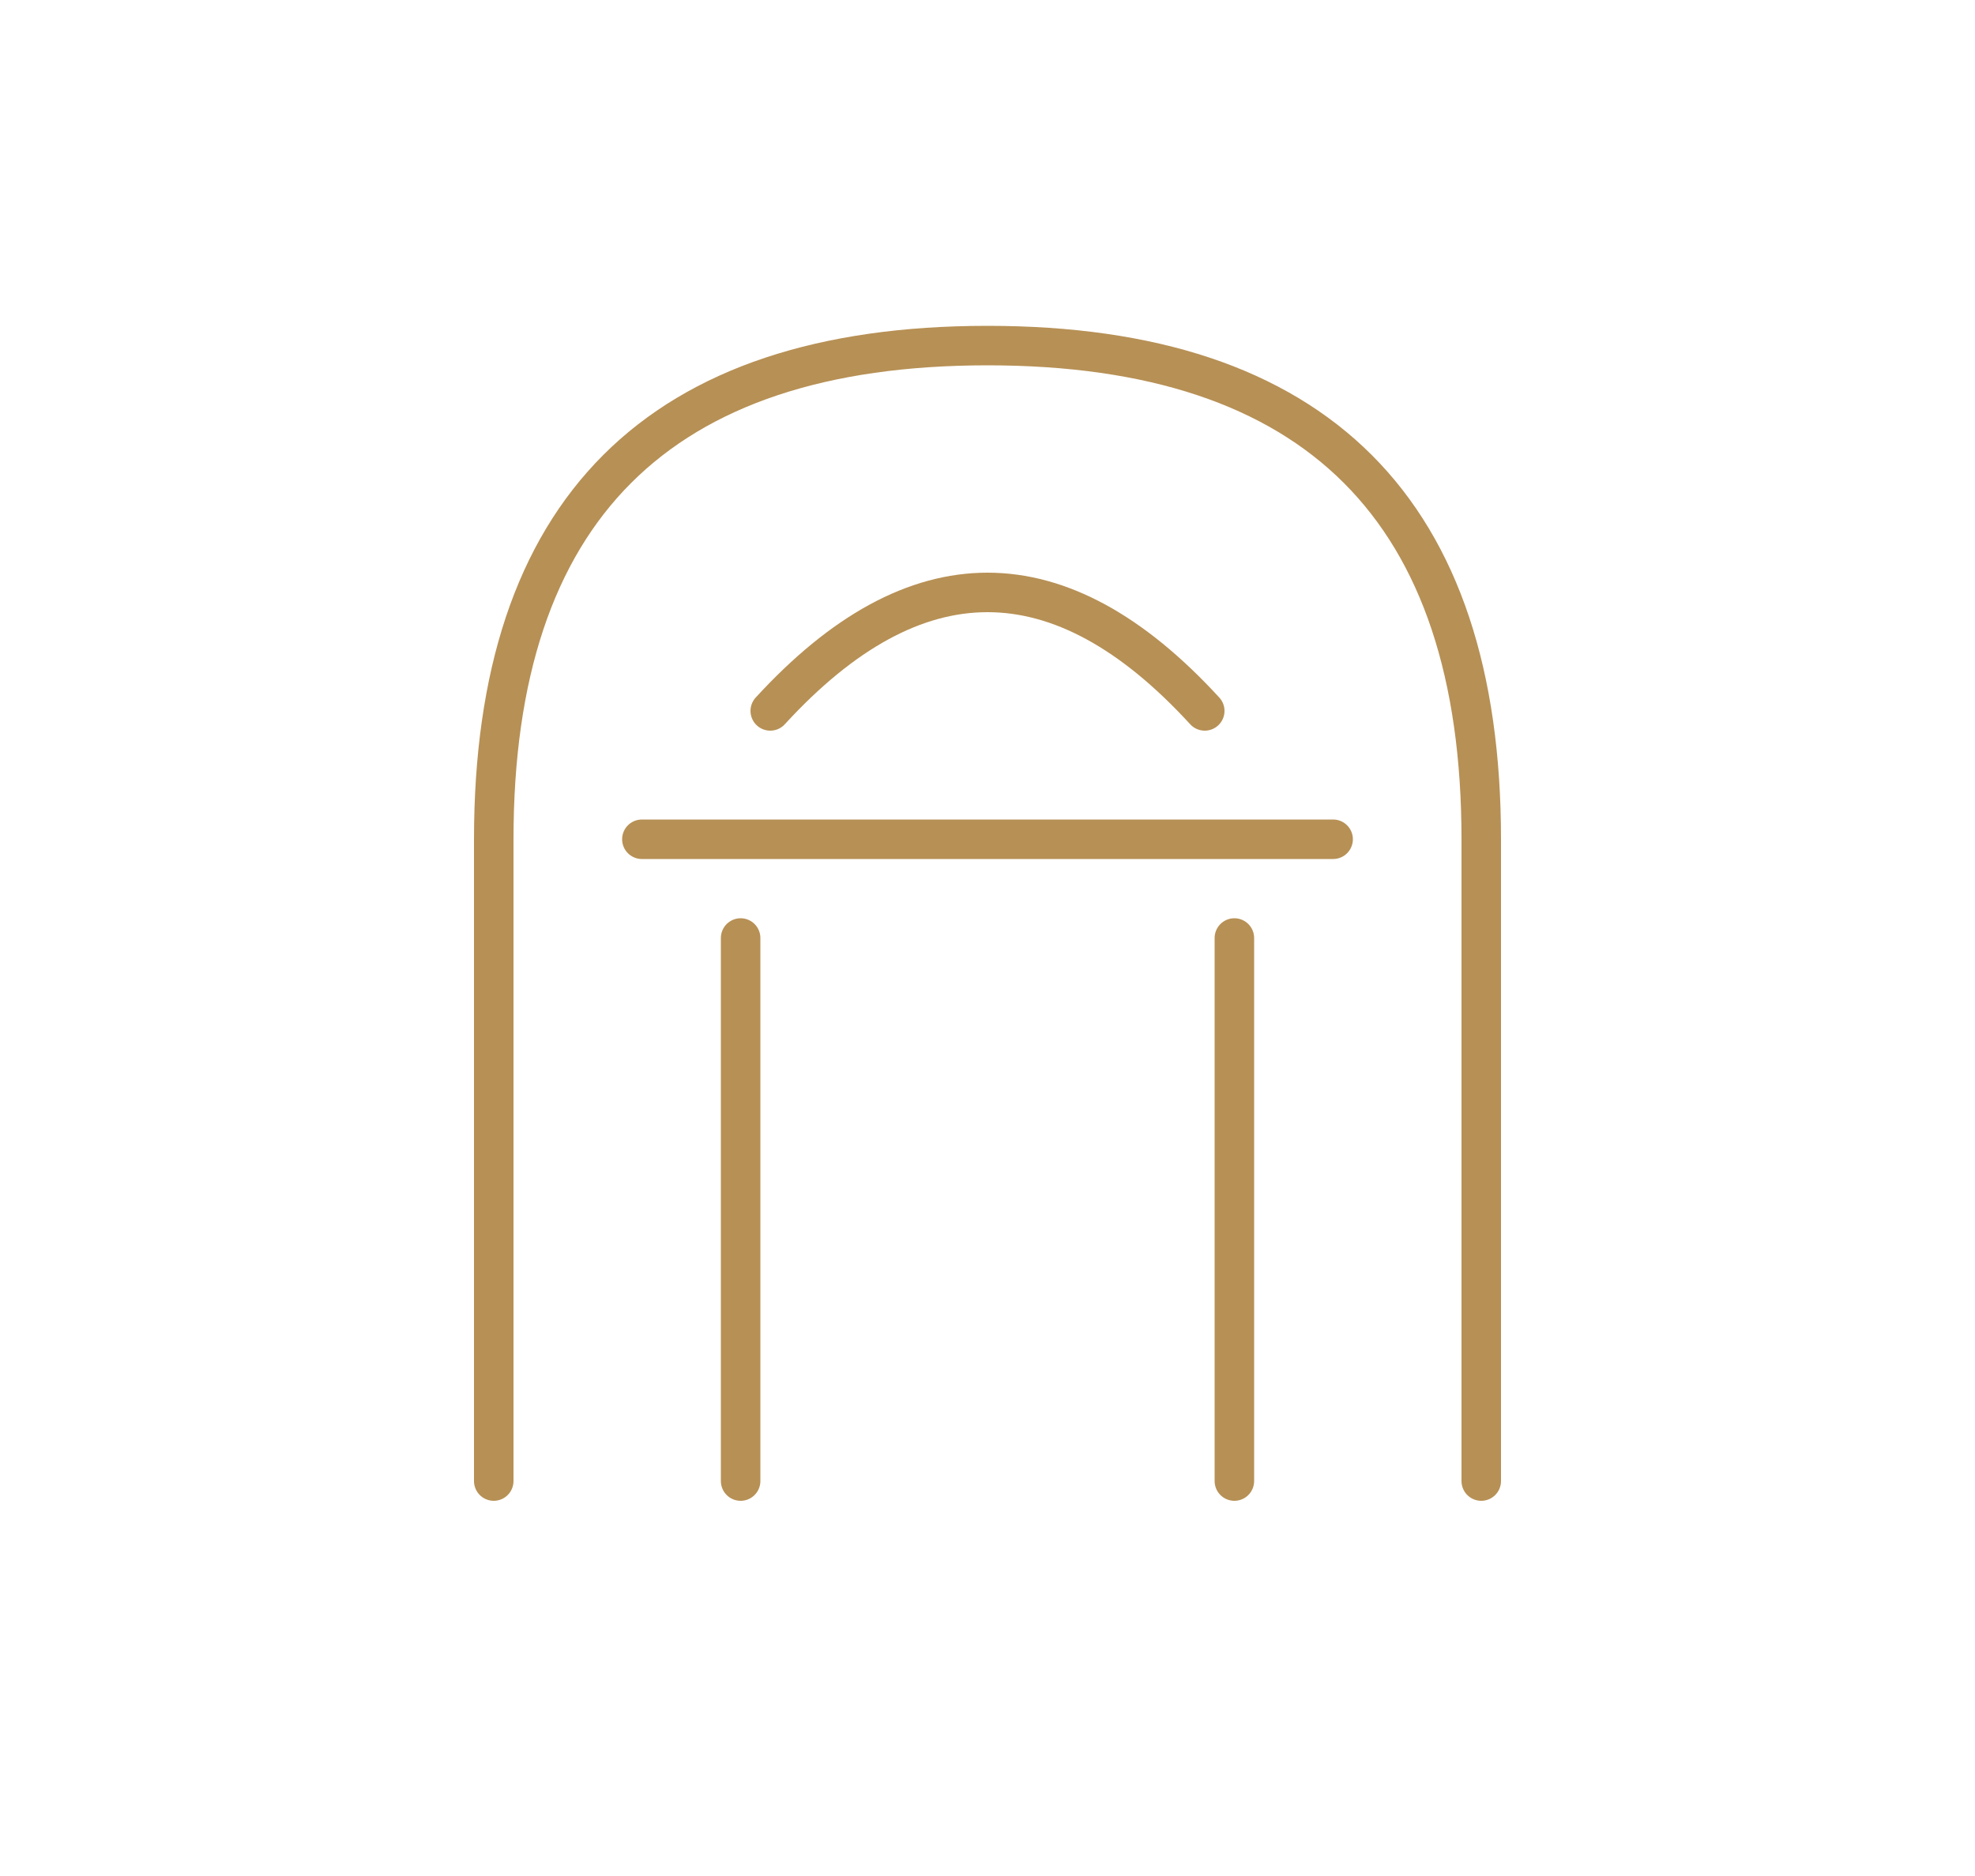
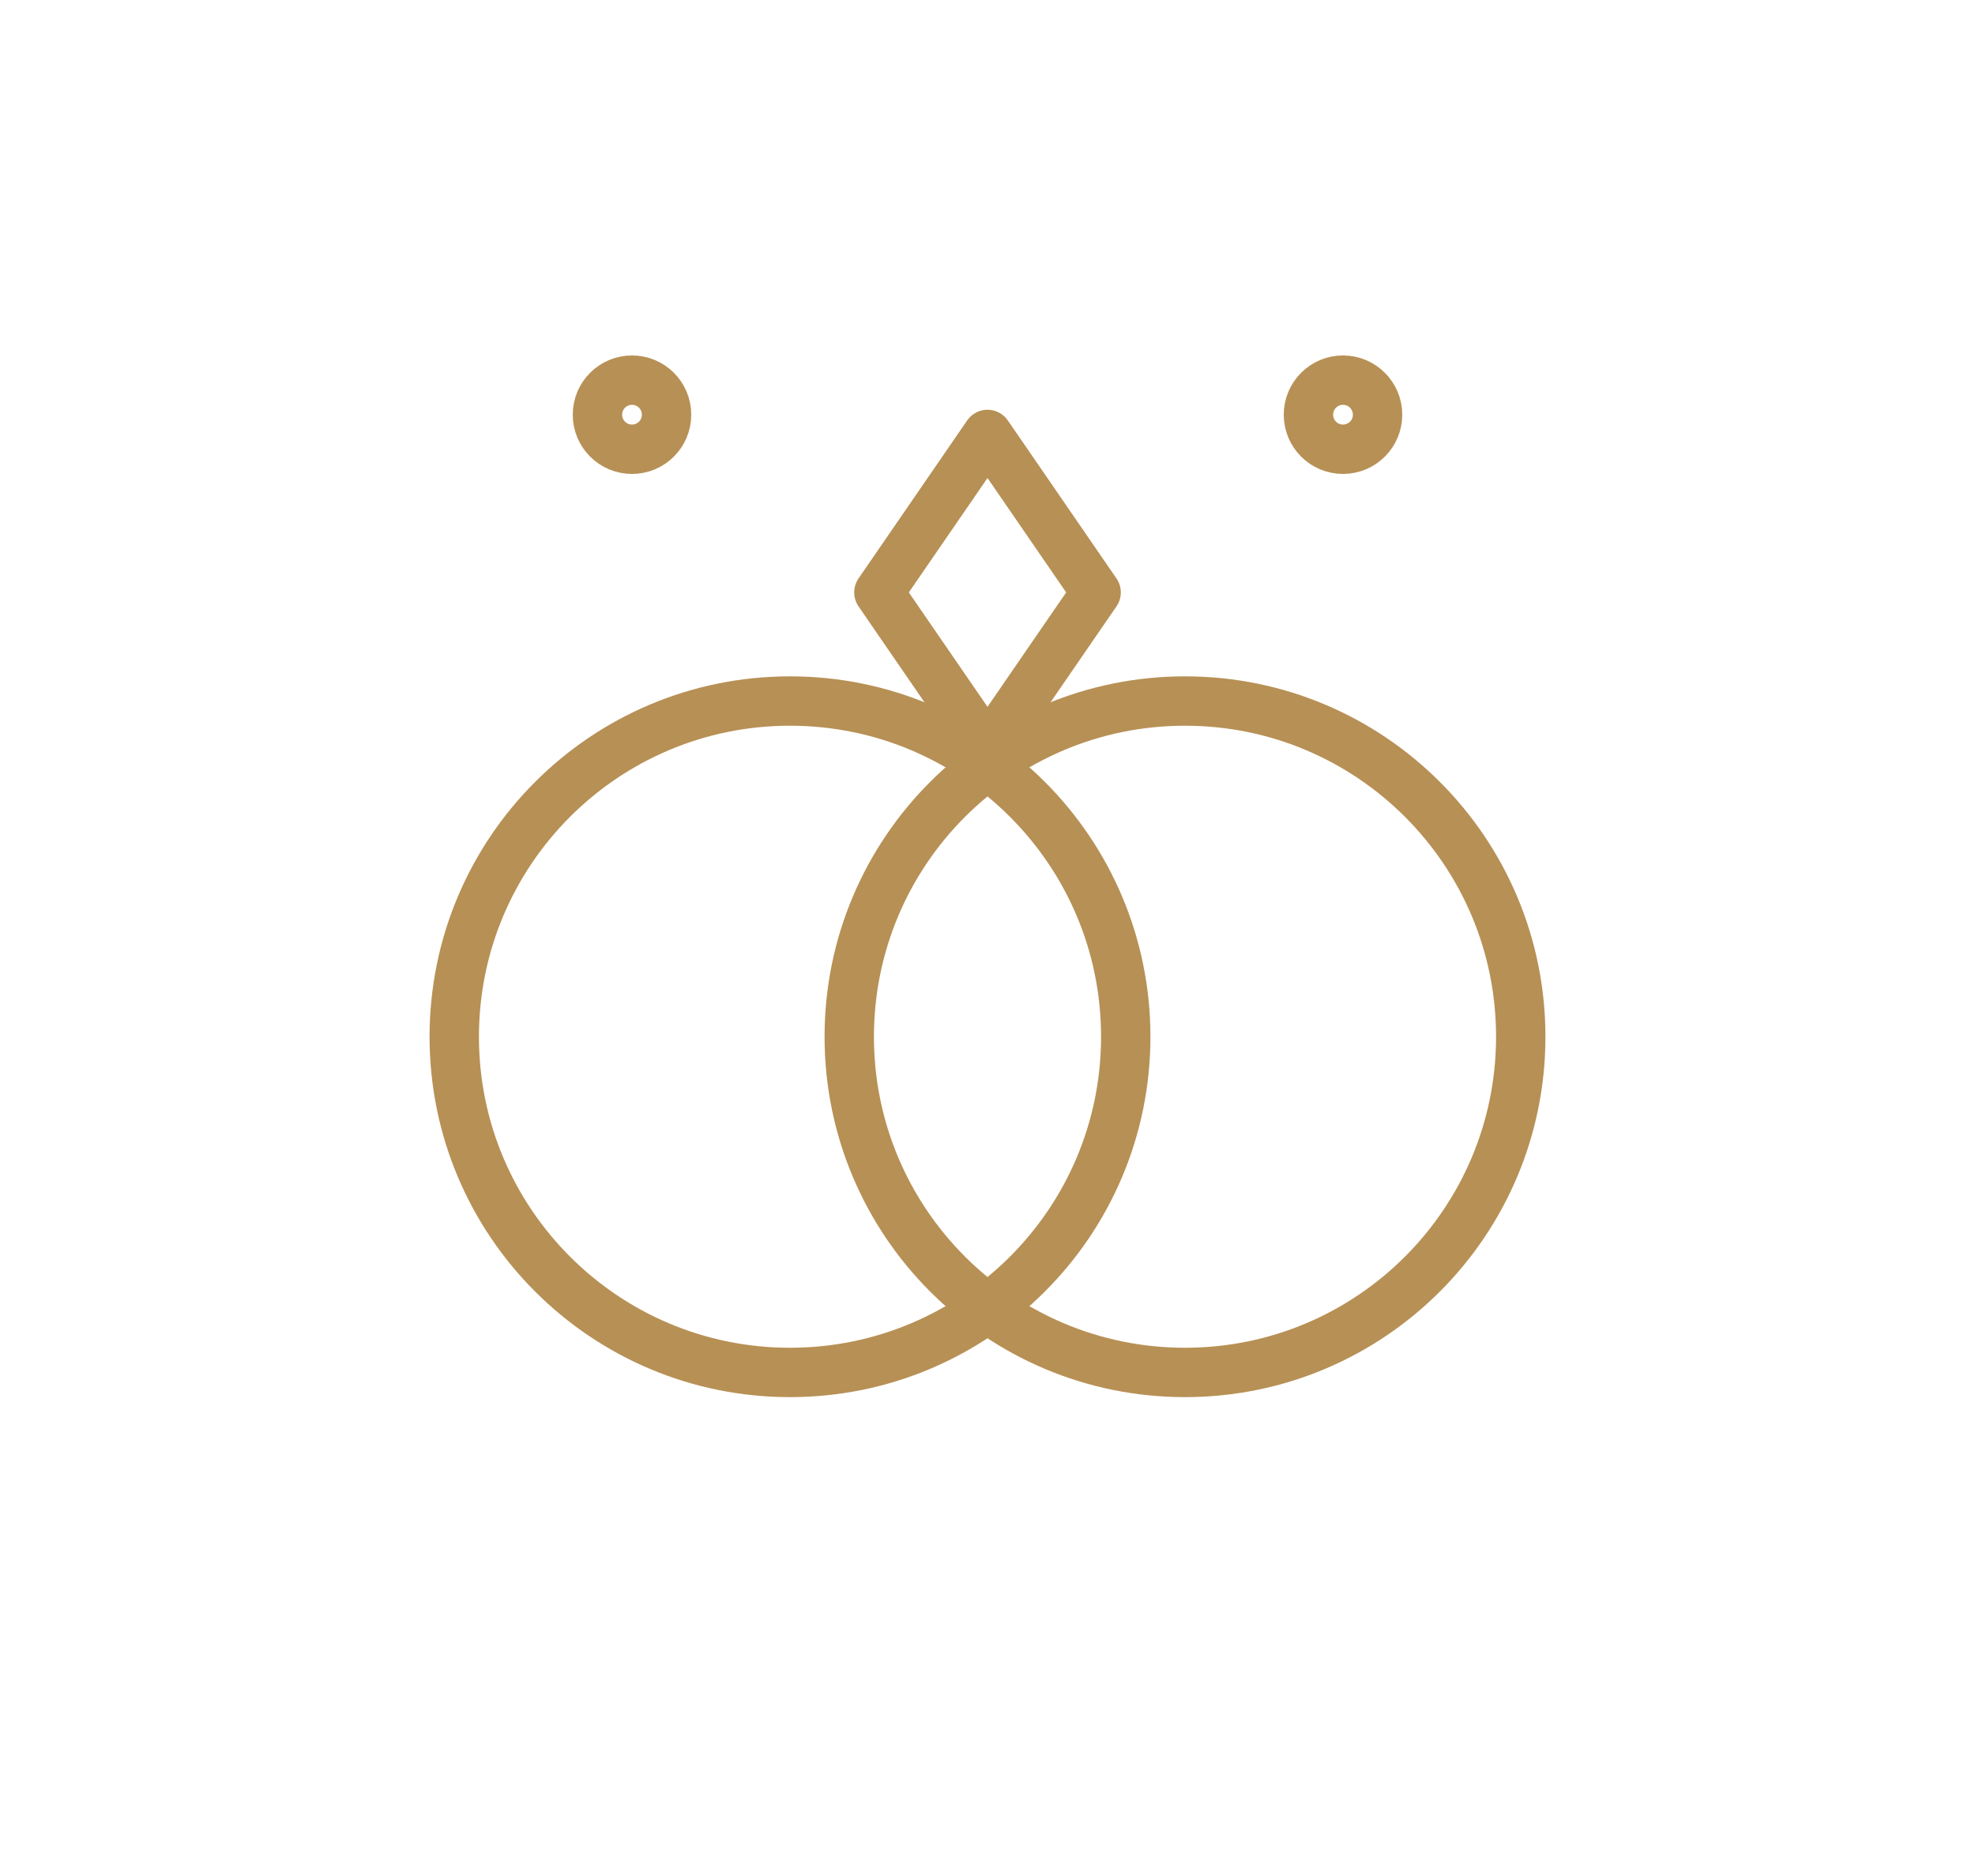
<svg xmlns="http://www.w3.org/2000/svg" width="200" height="190" viewBox="0 0 200 190" fill="none">
-   <defs>
-     <style>
-     .serif{font-family:EB Garamond, Cormorant Garamond, Georgia, serif;}
-     .script{font-family:FreeSerif, Georgia, serif; font-style:italic;}
-     .sans{font-family:Inter, Lato, Arial, sans-serif;}
-   </style>
-     <linearGradient id="gold" x1="0" y1="0" x2="1" y2="1">
-       <stop offset="0%" stop-color="#E1C26B" />
-       <stop offset="50%" stop-color="#B79055" />
-       <stop offset="100%" stop-color="#DCC27A" />
-     </linearGradient>
-   </defs>
-   <g stroke="#B79055" stroke-width="4" stroke-linecap="round" stroke-linejoin="round" fill="none" transform="translate(0 0)">
-     <path d="M50 150 V85 Q50 35 100 35 Q150 35 150 85 V150 M65 85 H135 M75 150 V95 M125 150 V95" />
-     <path d="M78 72 Q100 48 122 72" />
+   <g stroke="#B79055" stroke-width="5" stroke-linecap="round" stroke-linejoin="round" fill="none">
+     <circle cx="80" cy="105" r="34" />
+     <circle cx="120" cy="105" r="34" />
+     <path d="M100 44 L111 60 L100 76 L89 60 Z" />
+     <circle cx="136" cy="42" r="3.5" />
+     <circle cx="64" cy="42" r="3.5" />
  </g>
</svg>
